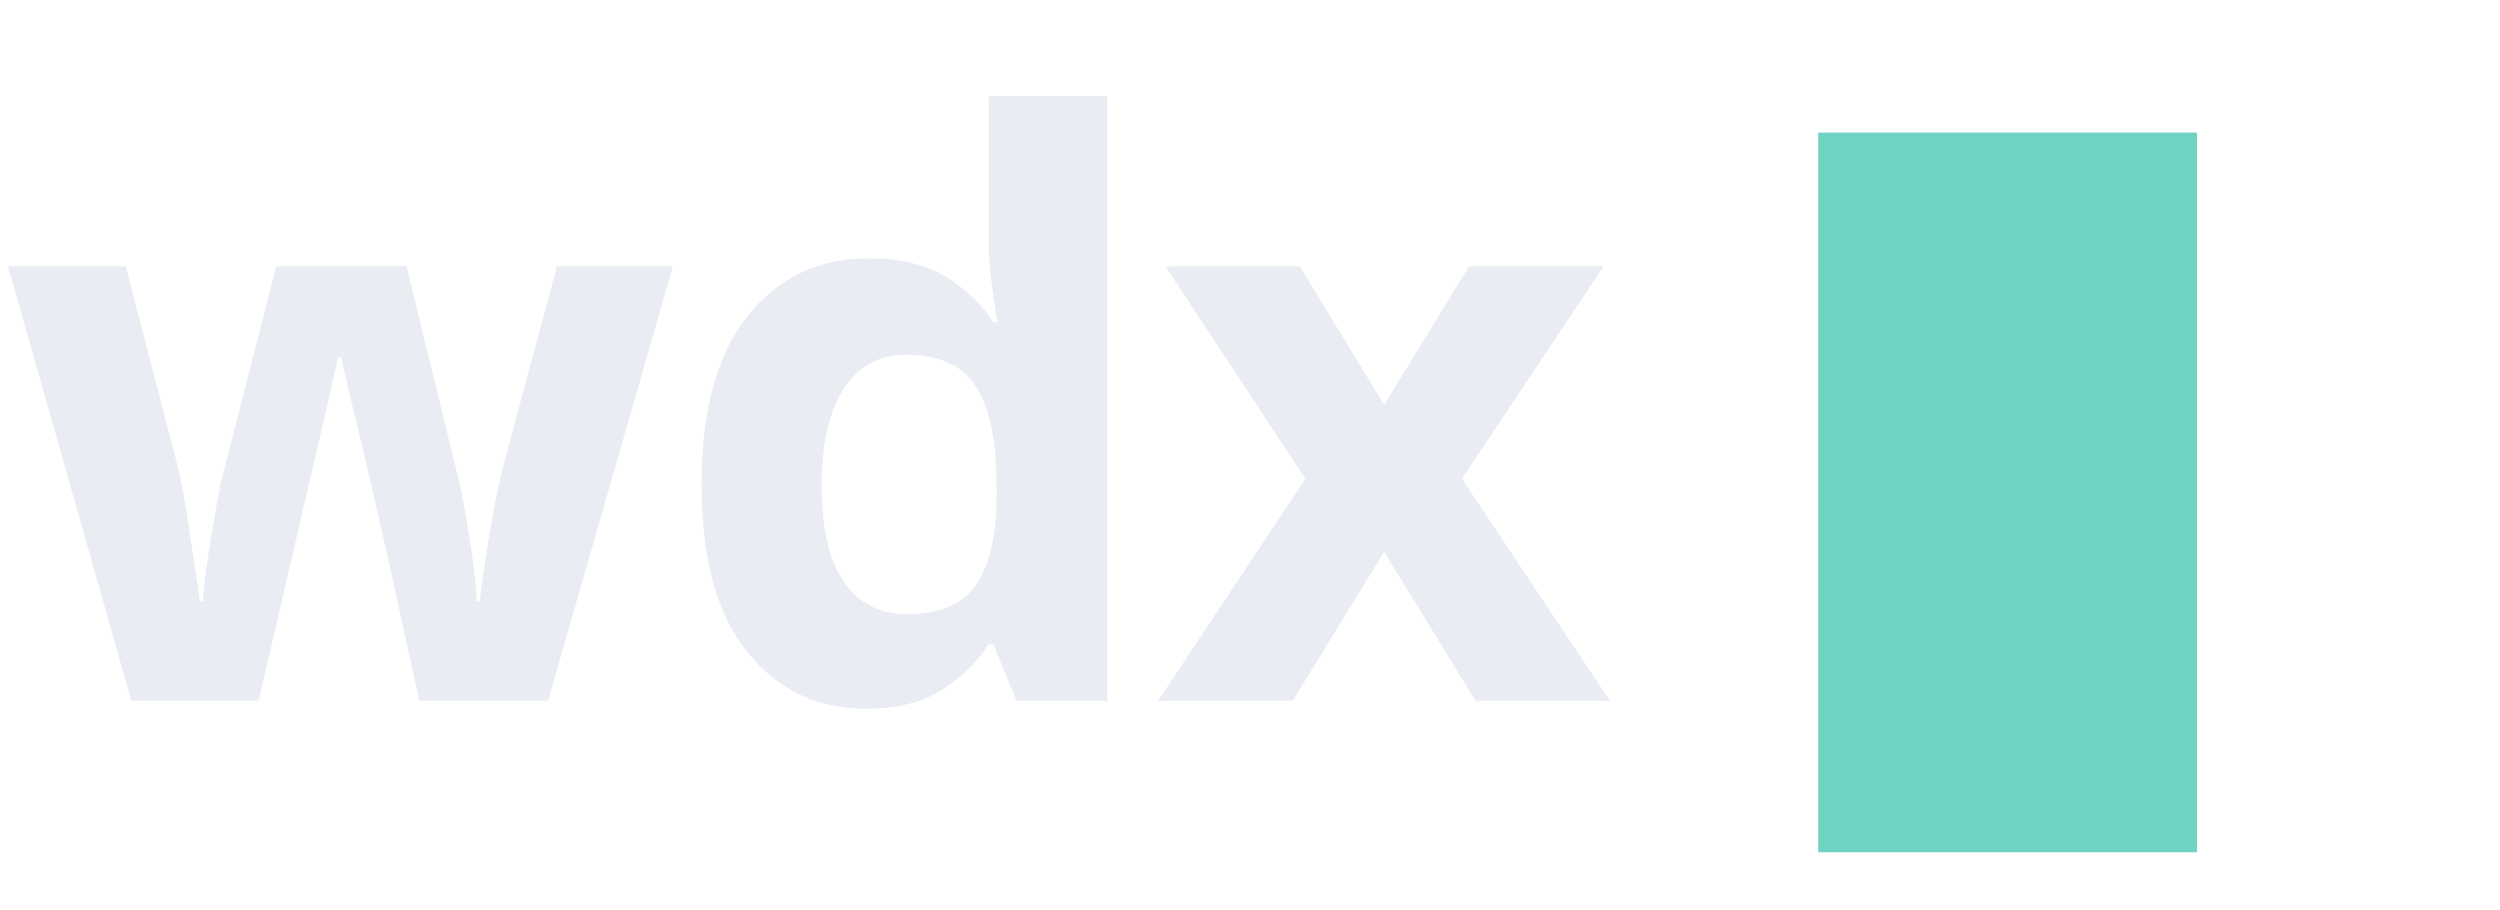
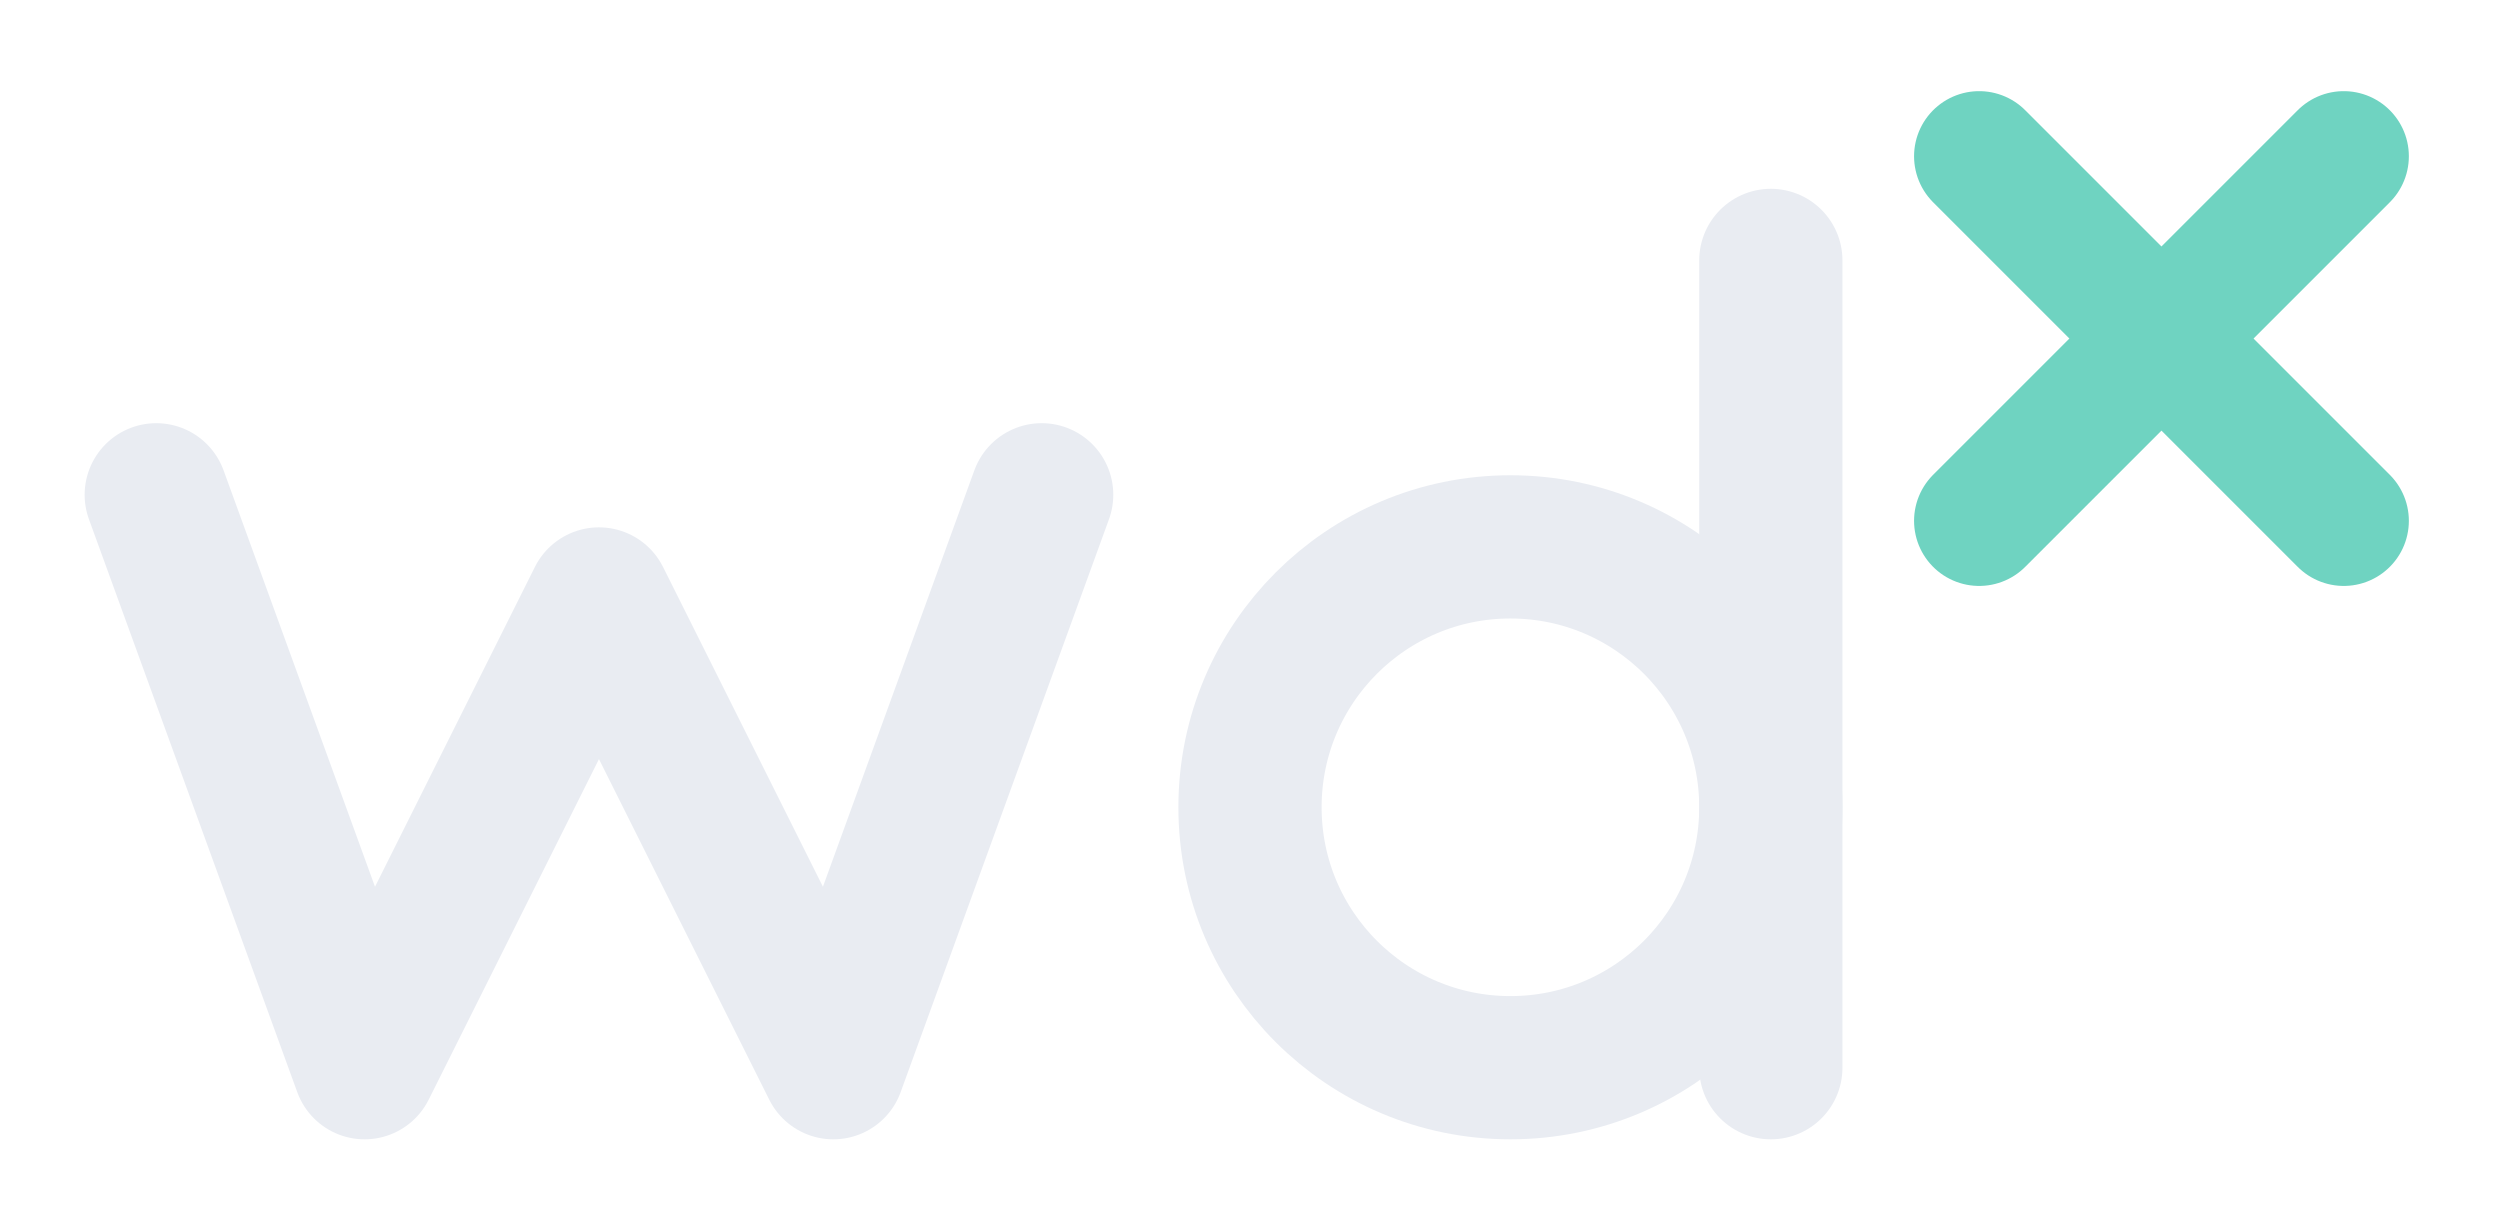
- <svg xmlns="http://www.w3.org/2000/svg" viewBox="0 0 132 48" role="img" aria-label="wdx">
-   <text x="0" y="37" font-family="Bricolage Grotesque, ui-sans-serif, system-ui, sans-serif" font-weight="800" font-size="42" letter-spacing="-0.8" fill="#e9ecf2">wdx</text>
-   <rect x="96" y="7" width="20" height="38" fill="#6fd3c1" />
+ <svg xmlns="http://www.w3.org/2000/svg" viewBox="0 0 192 94" role="img" aria-label="wdx">
+   <polyline points="12,38 28,82 46,46 64,82 80,38" fill="none" stroke="#e9ecf2" stroke-width="11" stroke-linecap="round" stroke-linejoin="round" />
+   <circle cx="116" cy="62" r="20" fill="none" stroke="#e9ecf2" stroke-width="11" />
+   <line x1="136" y1="20" x2="136" y2="82" stroke="#e9ecf2" stroke-width="11" stroke-linecap="round" />
+   <line x1="152" y1="12" x2="180" y2="40" stroke="#6fd3c1" stroke-width="10" stroke-linecap="round" />
+   <line x1="180" y1="12" x2="152" y2="40" stroke="#6fd3c1" stroke-width="10" stroke-linecap="round" />
</svg>
